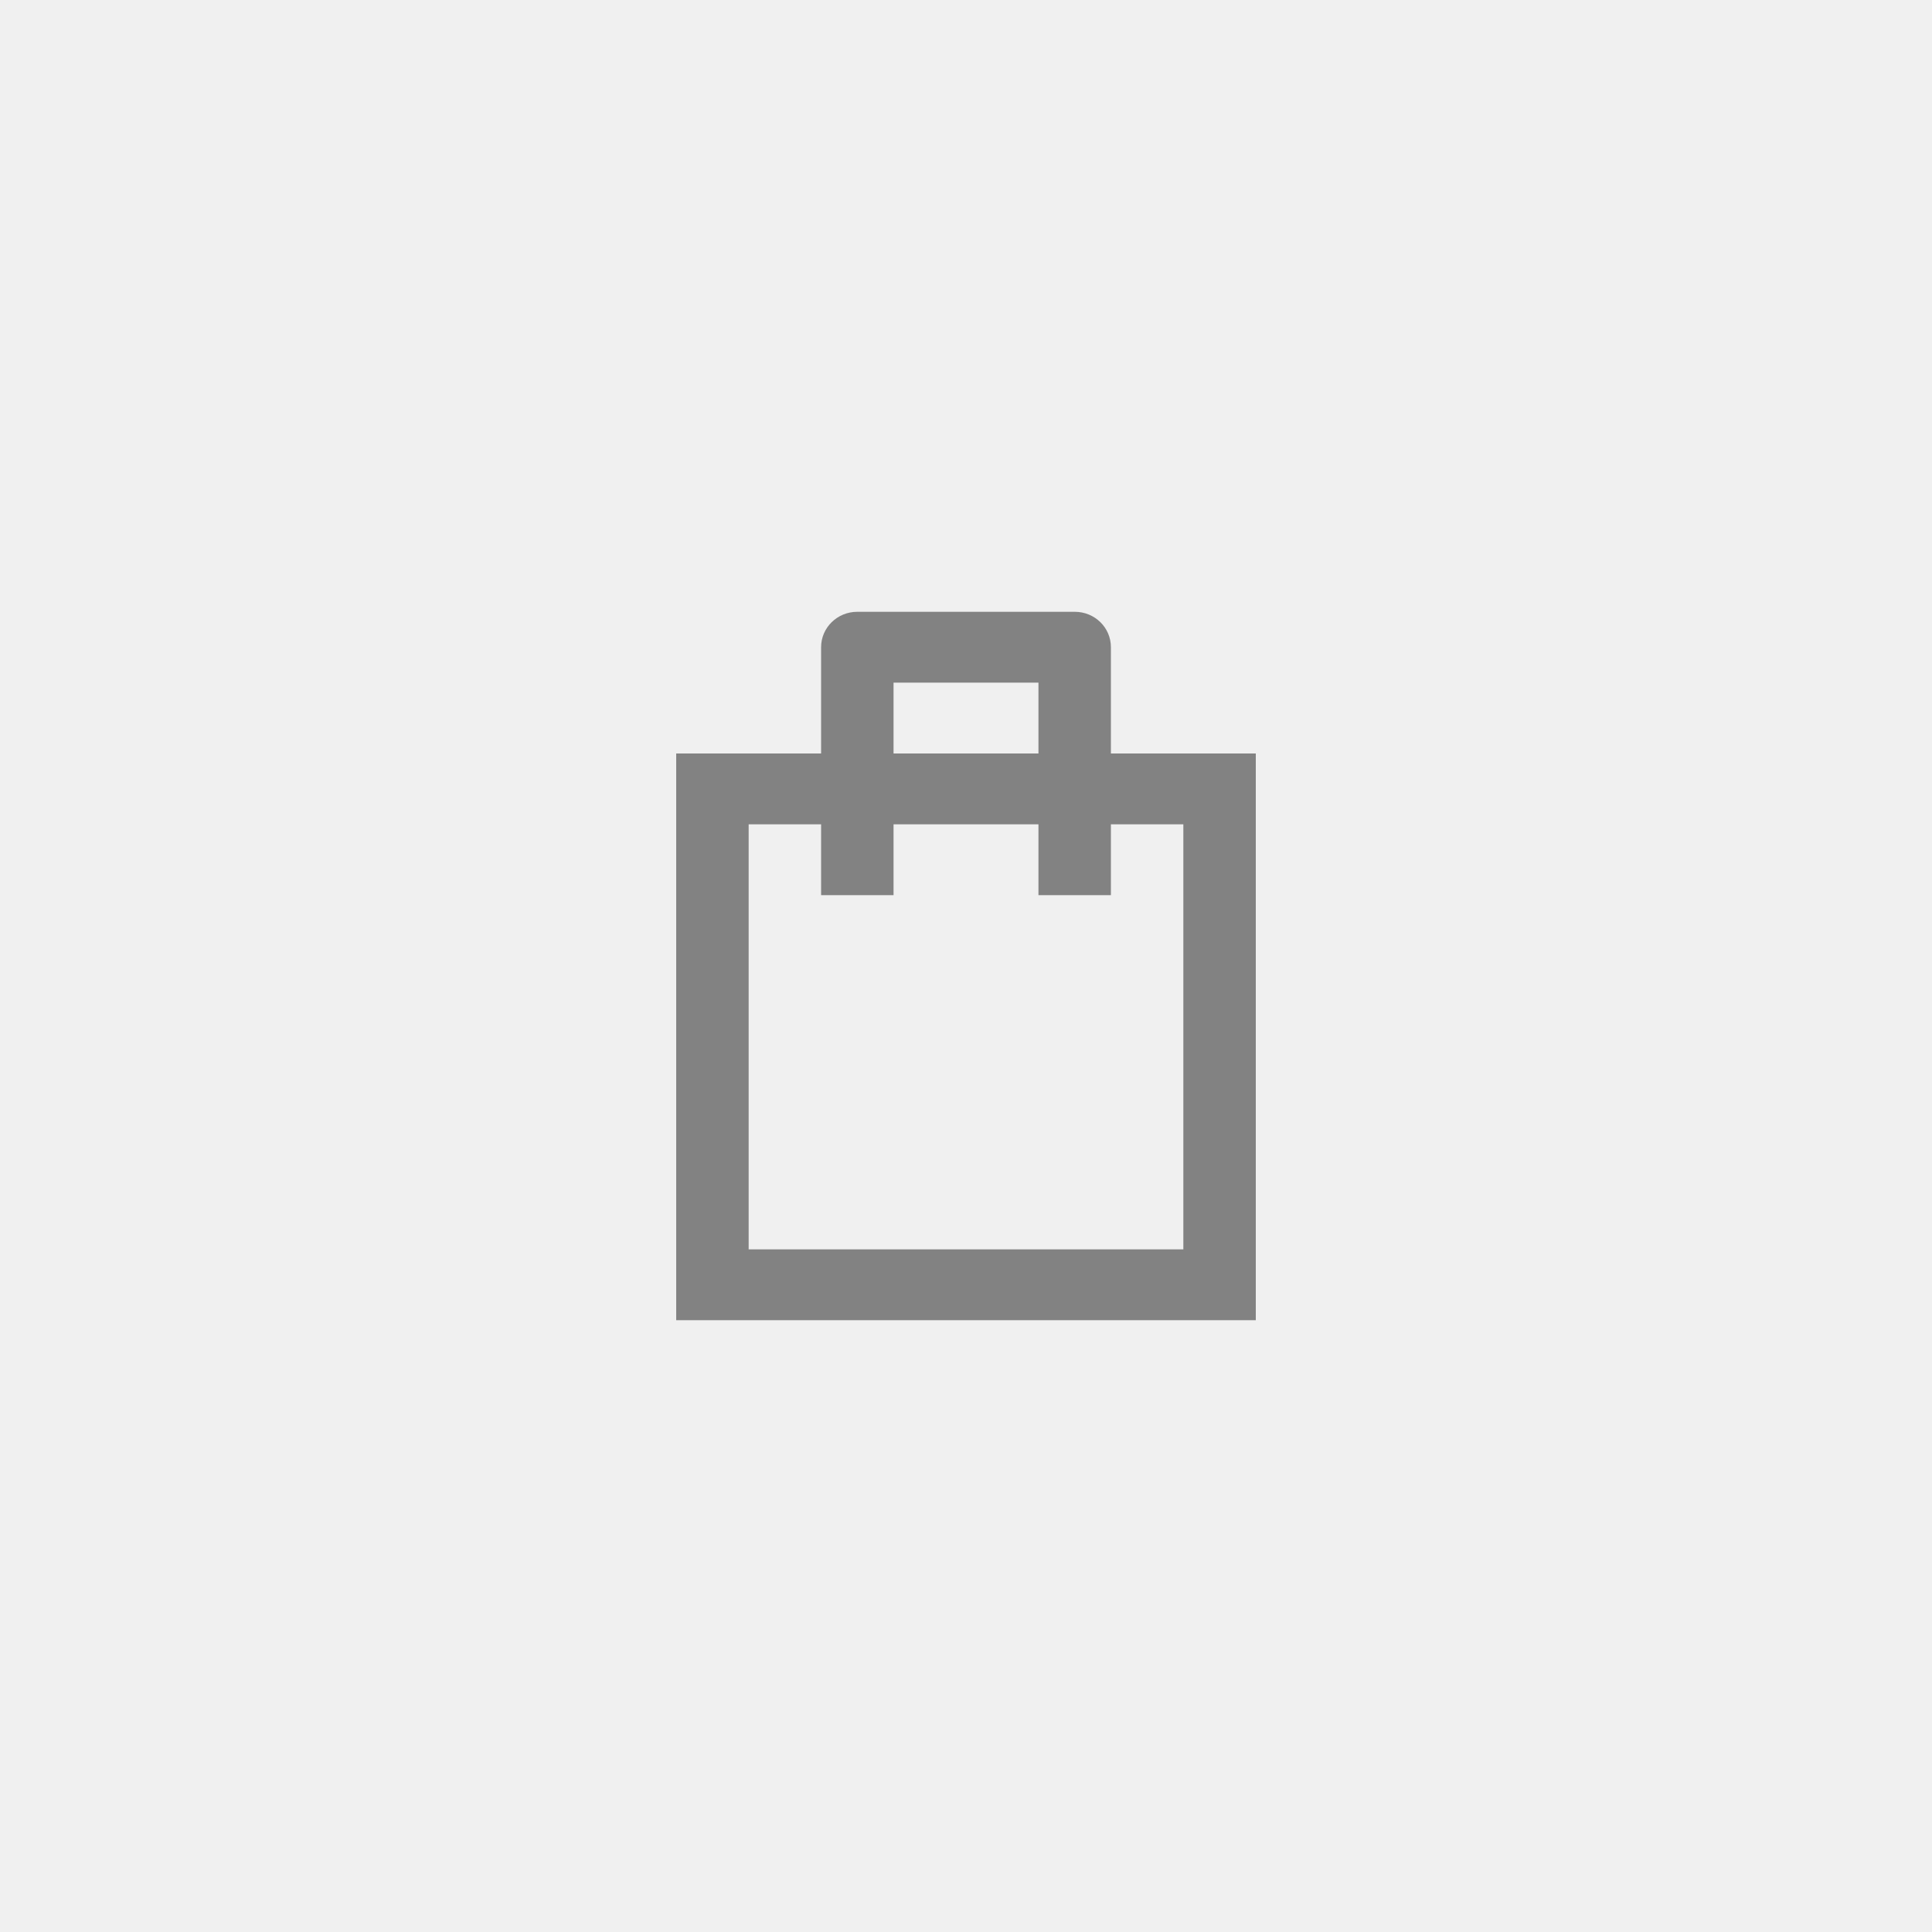
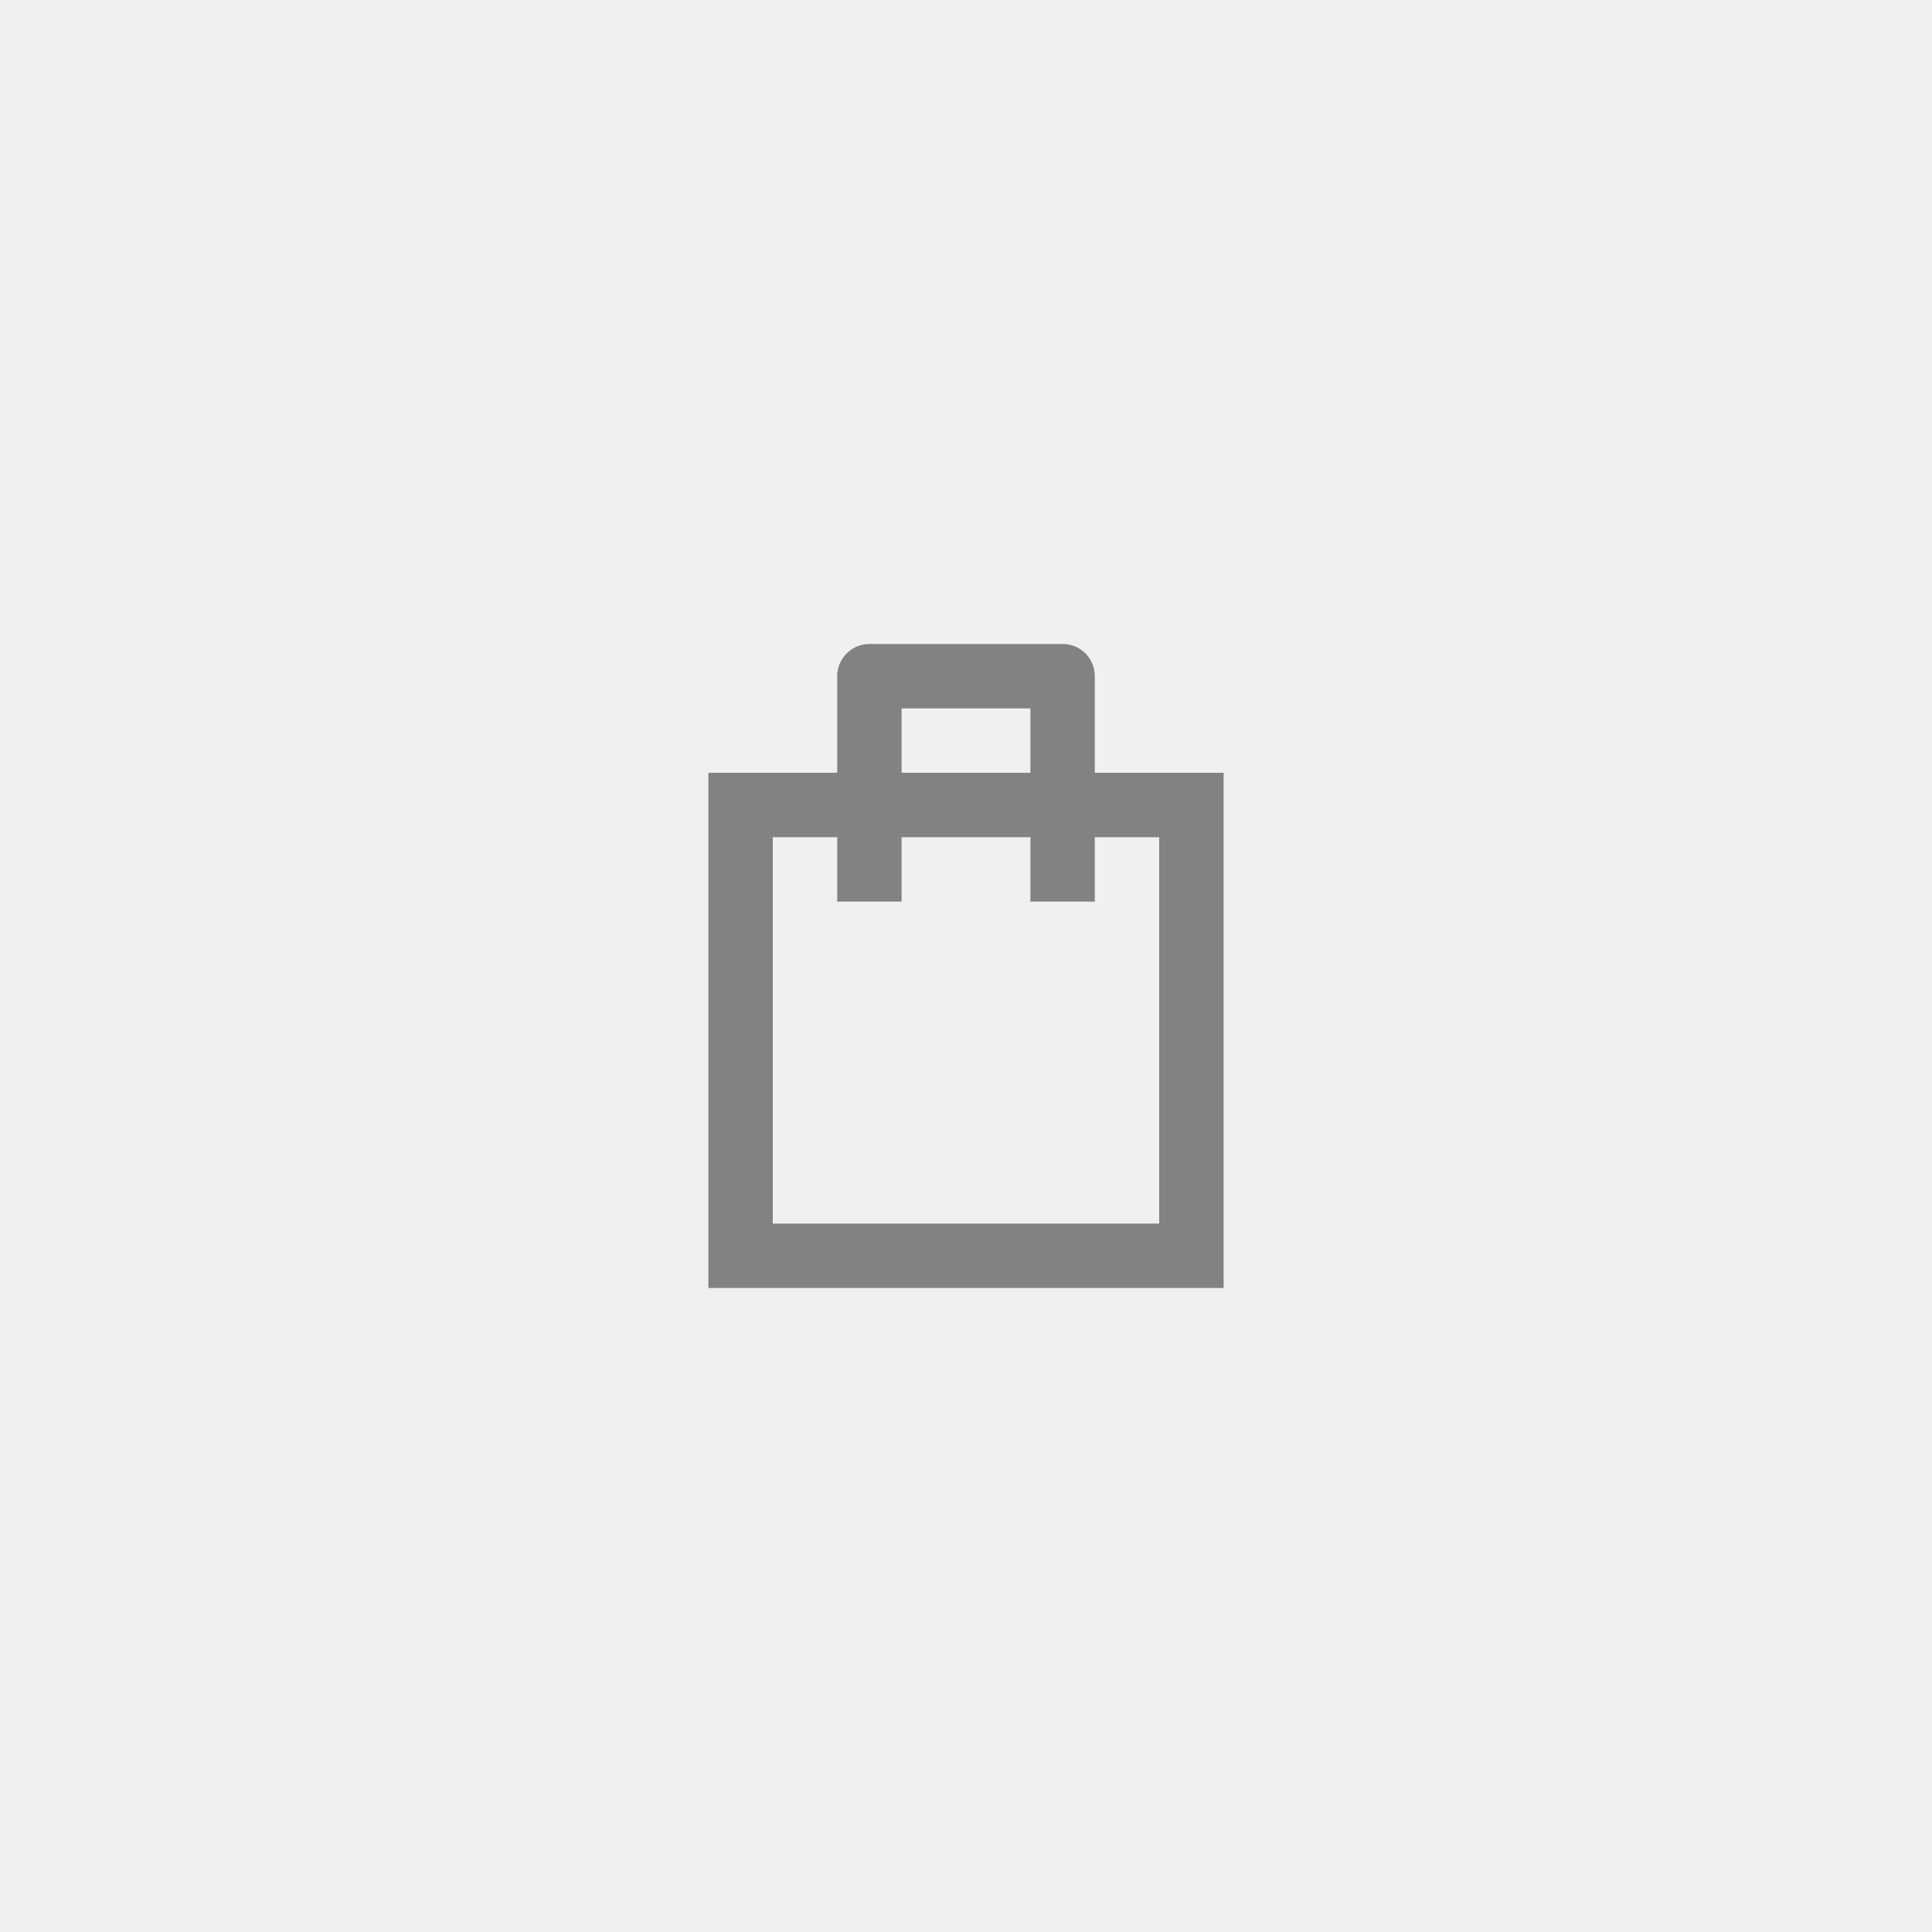
<svg xmlns="http://www.w3.org/2000/svg" xmlns:xlink="http://www.w3.org/1999/xlink" width="60px" height="60px" viewBox="0 0 60 60" version="1.1">
  <defs>
    <rect id="path-1" x="0" y="0" width="60" height="60" />
  </defs>
  <g id="assets" stroke="none" stroke-width="1" fill="none" fill-rule="evenodd">
    <g id="cart">
      <g>
        <mask id="mask-2" fill="white">
          <use xlink:href="#path-1" />
        </mask>
        <g id="Mask" />
        <g mask="url(#mask-2)" fill-rule="nonzero" fill="#828282">
-           <g transform="translate(21, 19)">
-             <path d="M6.75,2.2 L6.75,4.4 L11.25,4.4 L11.25,2.2 L6.75,2.2 Z M4.5,1.65 L4.5,1.1 C4.5,0.492 5.003,0 5.622,0 L12.378,0 C12.998,0 13.5,0.488 13.5,1.1 L13.5,1.65 L13.5,4.4 L18,4.4 L18,5.5 L18,22 L16.875,22 L0,22 L0,20.9 L0,5.5 L0,4.4 L4.5,4.4 L4.5,1.65 Z M11.25,6.6 L6.75,6.6 L6.75,8.8 L4.5,8.8 L4.5,6.6 L2.25,6.6 L2.25,19.8 L15.75,19.8 L15.75,6.6 L13.5,6.6 L13.5,8.8 L11.25,8.8 L11.25,6.6 Z" />
+           <g transform="translate(22, 20)">
+             <path d="M6,2 L6,4 L10,4 L10,2 L6,2 Z M4,1.5 L4,1 C4,0.448 4.447,0 4.997,0 L11.003,0 C11.554,0 12,0.444 12,1 L12,1.5 L12,4 L16,4 L16,5 L16,20 L15,20 L0,20 L0,19 L0,5 L0,4 L4,4 L4,1.5 Z M10,6 L6,6 L6,8 L4,8 L4,6 L2,6 L2,18 L14,18 L14,6 L12,6 L12,8 L10,8 L10,6 Z" />
          </g>
        </g>
      </g>
    </g>
  </g>
</svg>
